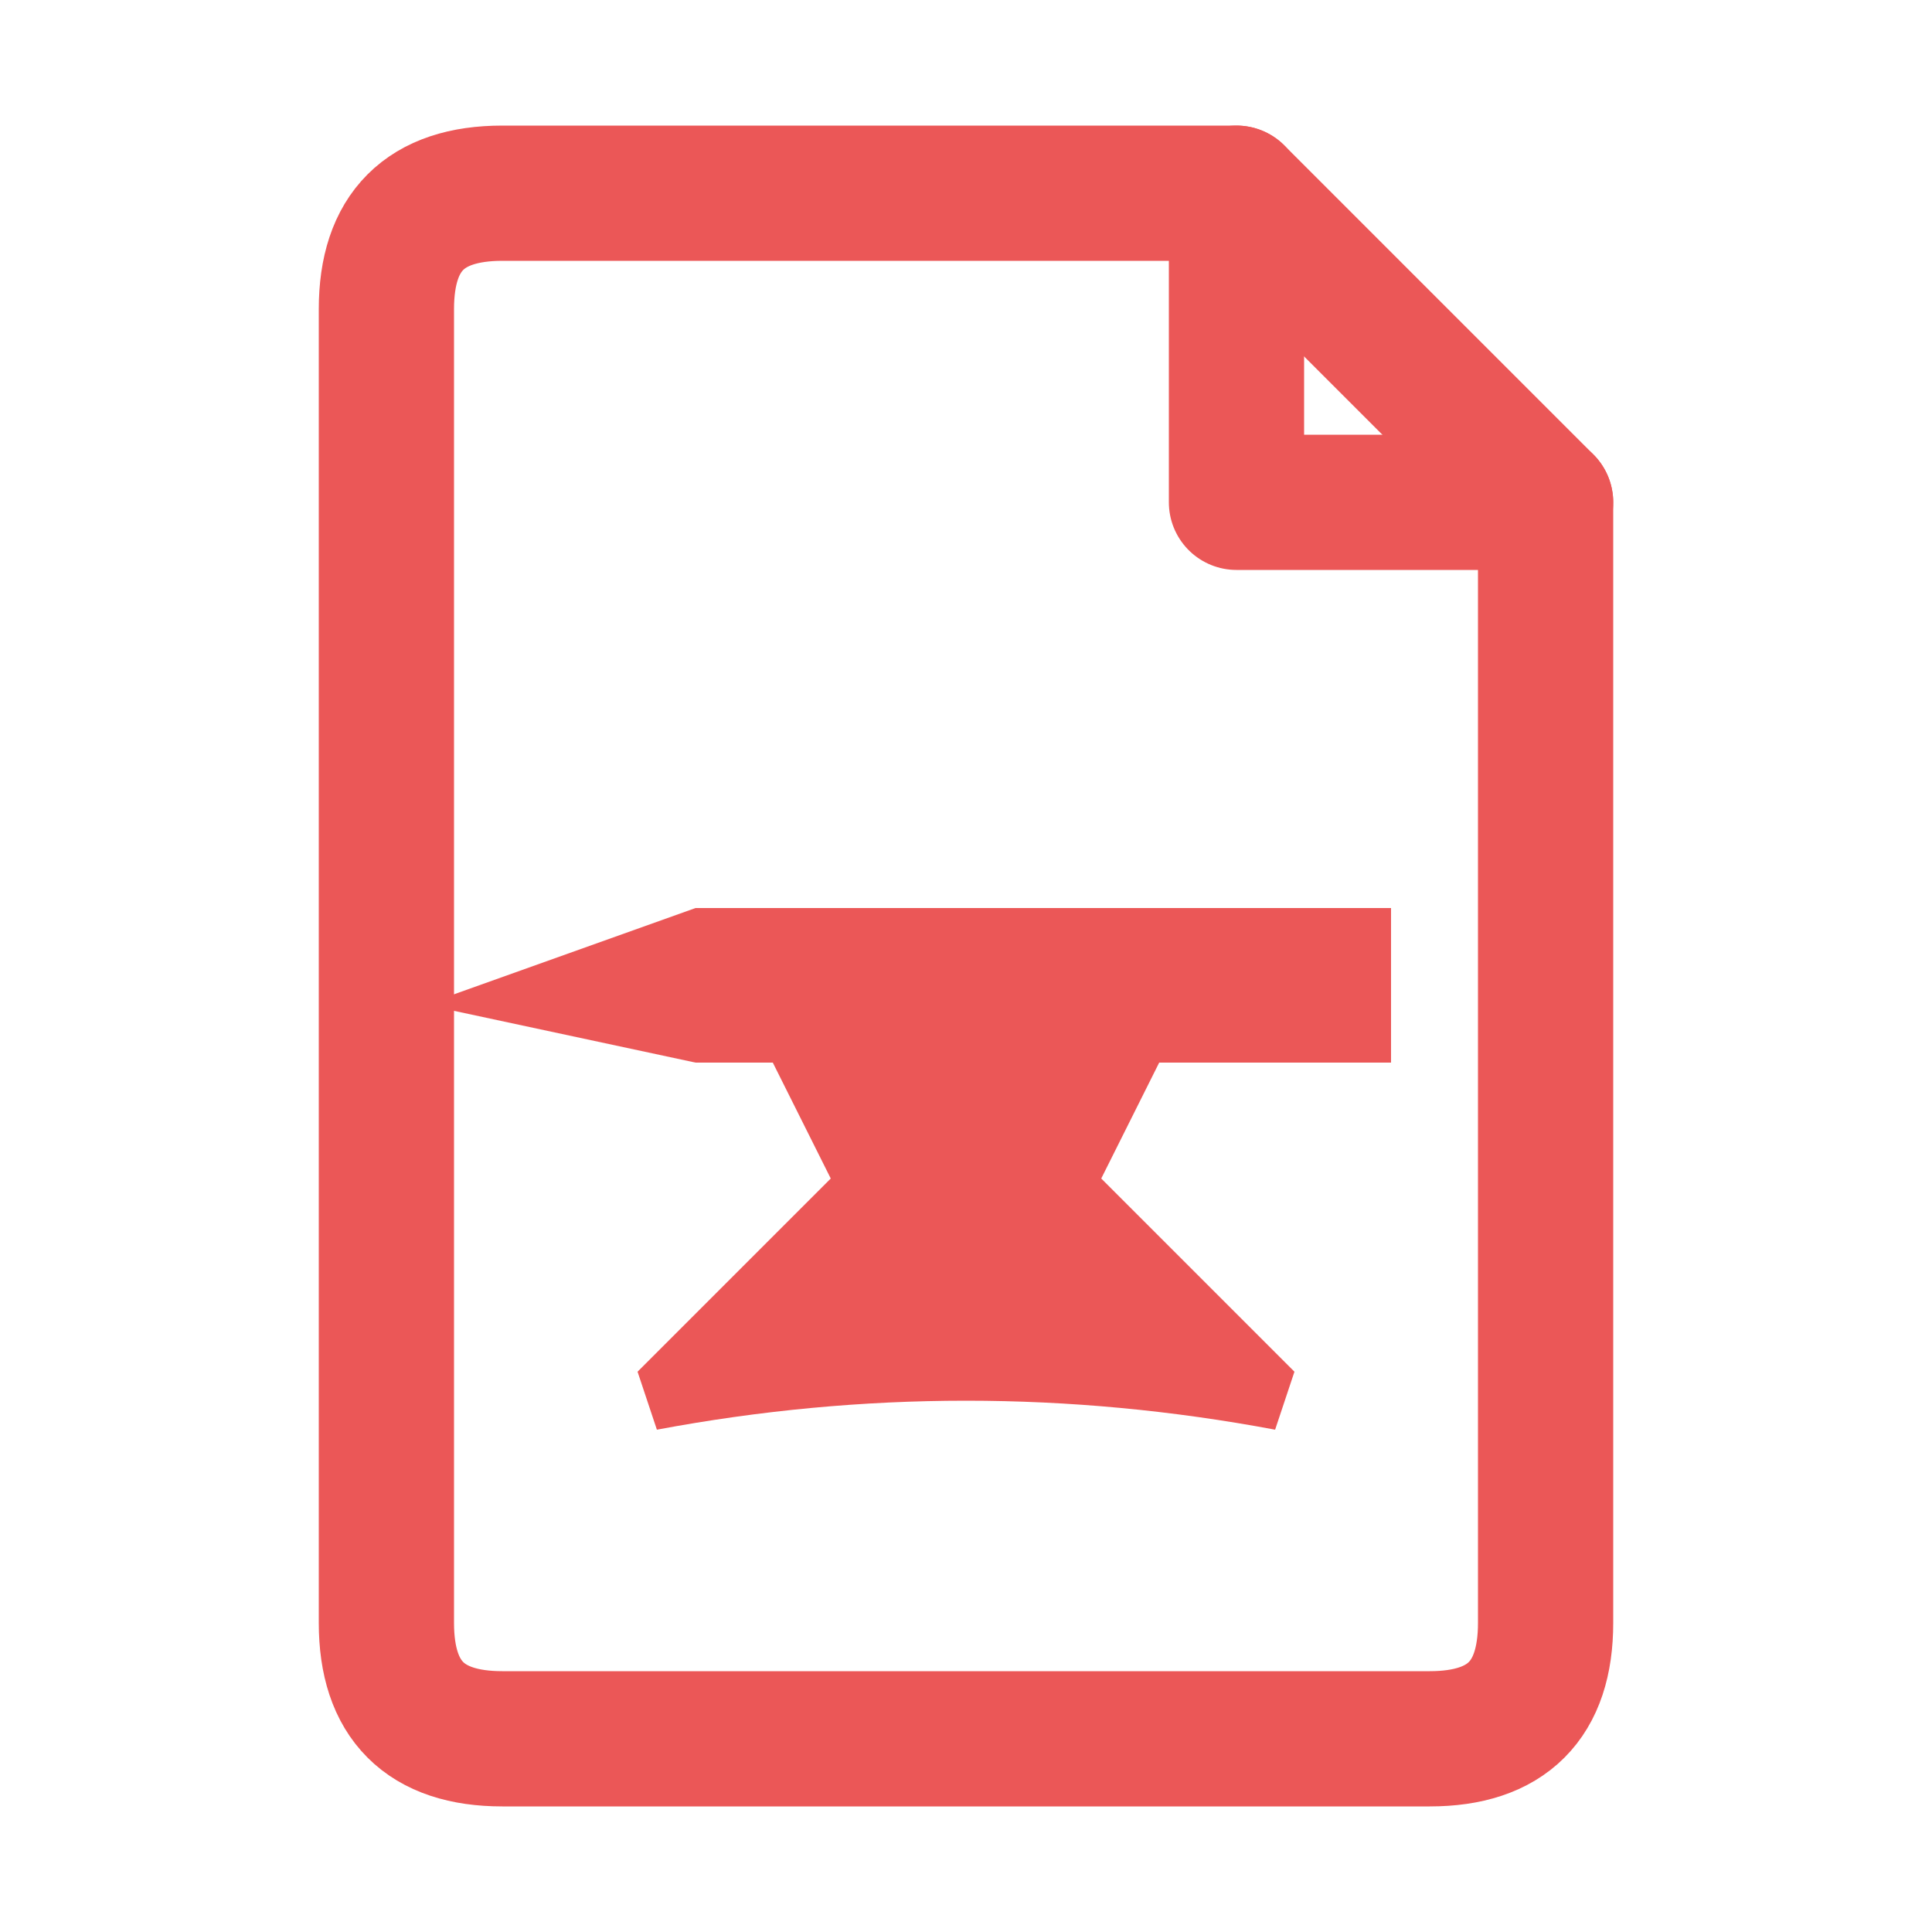
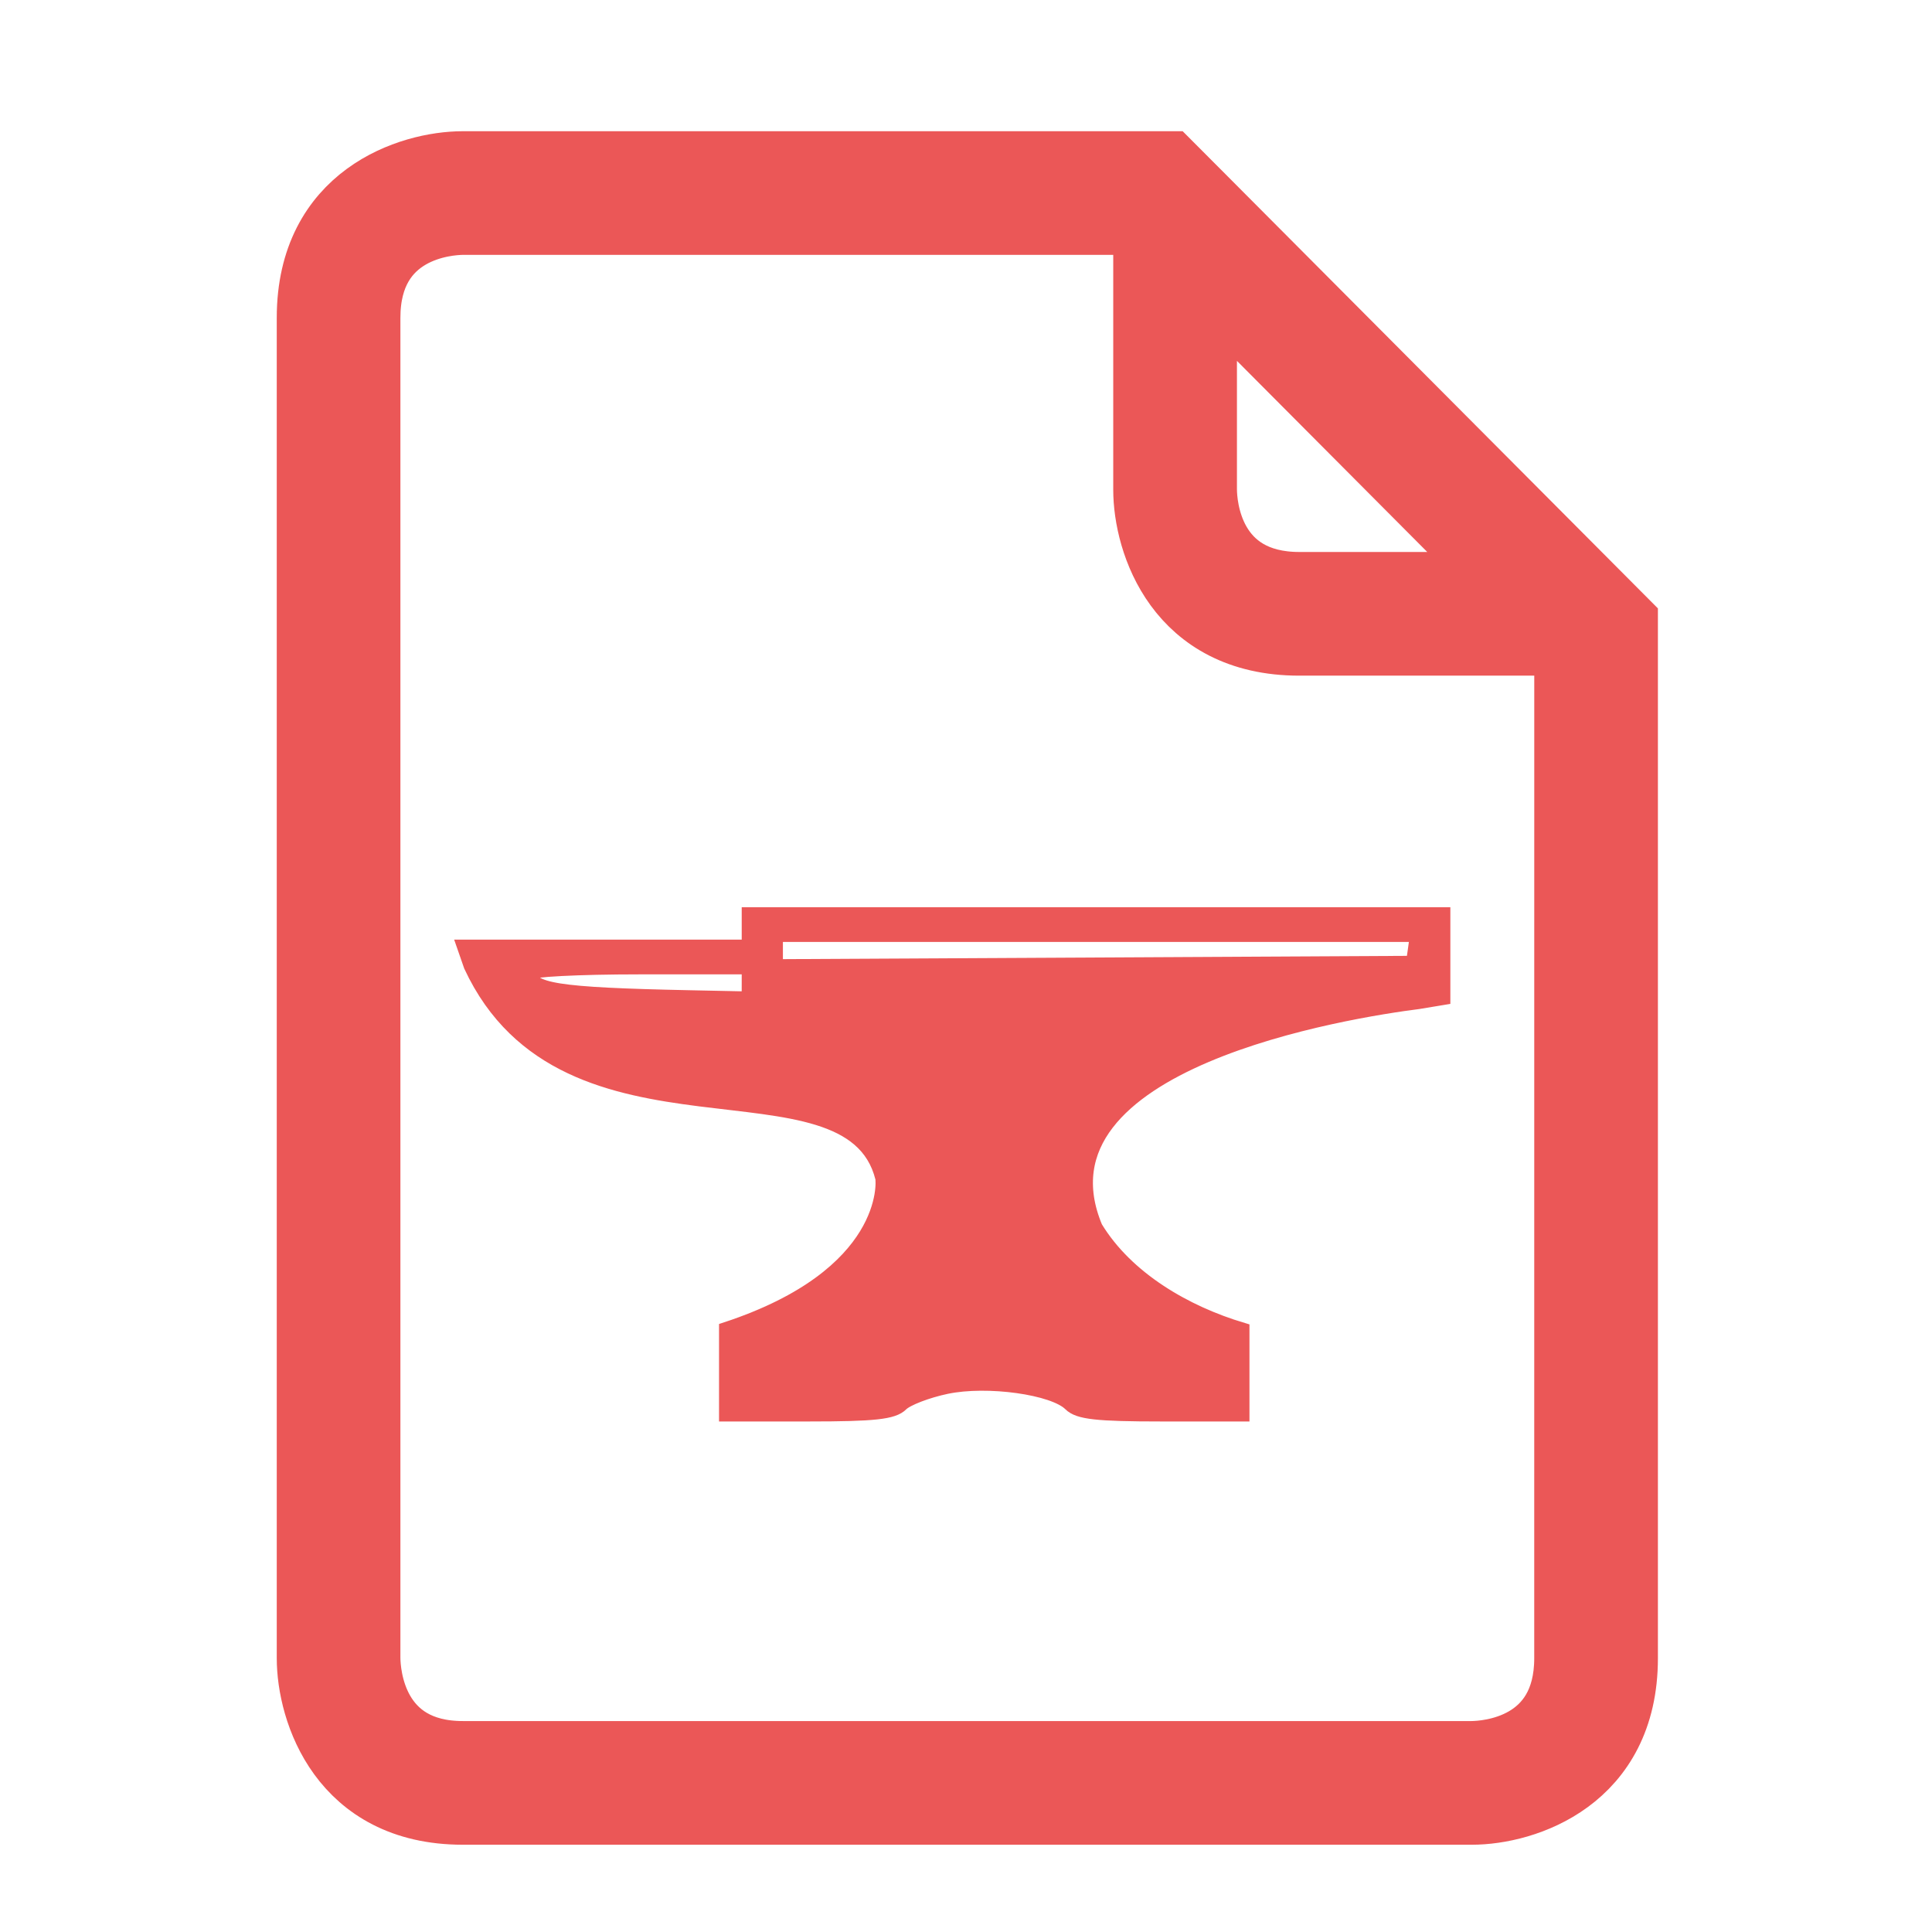
- <svg xmlns="http://www.w3.org/2000/svg" viewBox="0 0 100 100">
-   <g fill="none" stroke="#eb5757" stroke-width="7" stroke-linejoin="round" stroke-linecap="round">
-     <path d="M20,16 Q20,10 26,10 L64,10 L80,26 L80,84 Q80,90 74,90 L26,90 Q20,90 20,84 Z" />
-     <path d="M64,10 L64,26 L80,26" />
+ <svg xmlns="http://www.w3.org/2000/svg" width="400" height="400" viewBox="0 0 105.833 105.833" version="1.1" id="svg1" xml:space="preserve">
+   <defs id="defs1" />
+   <g id="layer1">
+     <g style="fill:none" id="g2" transform="matrix(1.102431,0,0,1.102431,43.17457,133.1567)">
+       <g id="g1" transform="matrix(2.738958,0,0,2.738958,-39.8816,-132.7702)" style="stroke-width:2.191;stroke-dasharray:none">
+         <g style="fill:none;stroke:#eb5757;stroke-width:1.528;stroke-dasharray:none;stroke-opacity:1" id="g11" transform="matrix(0.60954,0,0,0.60954,8.531446,10.03464)">
+           <path d="m 33.035,40.069 c 0,2.641 -2.328,2.804 -2.797,2.809 H 0.208 c -2.631,0 -2.79,-2.344 -2.795,-2.809 L -2.587,0.173 c 0,-2.643 2.332,-2.804 2.795,-2.809 H 20.494 l 0.011,0.011 v 7.916 c 0,1.589 0.96,4.597 4.598,4.597 h 7.865 l 0.068,0.067 z M 31.171,8.083 h -6.067 c -2.631,0 -2.79,-2.331 -2.793,-2.792 V -0.814 Z M 34.84,40.069 V 9.211 L 22.31,-3.371 21.244,-4.44 H 0.208 c -1.591,0 -4.599,0.964 -4.599,4.614 V 40.07 c 0,1.596 0.962,4.613 4.599,4.613 H 30.241 c 1.59,-3.68e-4 4.599,-0.965 4.599,-4.614 z" fill="#eb5757" id="path1-6" style="stroke:#eb5757;stroke-width:1.876;stroke-dasharray:none;stroke-opacity:1;paint-order:markers stroke fill" />
+           <path d="M 8.062,31.542 V 30.287 C 12.936,28.679 12.746,25.91 12.71,25.767 11.725,21.843 3.289,25.536 0.461,19.456 L 0.271,18.91 h 4.233 4.233 v -0.482 -0.482 h 10.318 10.318 v 1.228 1.228 l -0.723,0.12 c -1.99,0.253 -11.705,1.756 -9.625,6.736 0.932,1.536 2.693,2.544 4.369,3.046 v 1.246 1.246 h -2.397 c -1.913,0 -2.458,-0.061 -2.698,-0.301 -0.497,-0.497 -2.477,-0.773 -3.7,-0.517 -0.578,0.121 -1.185,0.355 -1.349,0.519 -0.238,0.238 -0.794,0.299 -2.744,0.299 H 8.062 Z M 8.737,19.971 V 19.489 H 5.458 c -1.803,0 -3.279,0.076 -3.279,0.169 0,0.548 0.804,0.675 4.773,0.758 l 1.784,0.037 z m 19.83,-1.013 0.061,-0.434 H 19.068 9.508 v 0.484 0.484 l 9.499,-0.05 9.499,-0.05 z" style="fill:#eb5757;fill-opacity:1;stroke:#eb5757;stroke-width:0.455;stroke-dasharray:none;stroke-opacity:1" id="path1-6-2-9" />
+         </g>
+         <path d="m 80.597,59.689 c -0.335,0.099 -0.828,0.11 -1.356,0.034 -0.567,-0.082 -1.145,-0.255 -1.713,-0.511 1.013,-0.147 1.799,-0.102 2.472,0.136 0.159,0.056 0.421,0.207 0.597,0.341 z m -5.653,-0.929 c -0.041,0.011 -0.082,0.022 -0.122,0.033 -0.273,0.074 -0.538,0.147 -0.794,0.211 l -0.345,0.087 c -0.693,0.175 -1.402,0.355 -2.102,0.568 0.266,-0.642 0.513,-1.29 0.755,-1.925 0.179,-0.47 0.362,-0.949 0.552,-1.423 0.096,0.159 0.196,0.317 0.3,0.476 0.475,0.724 1.072,1.392 1.756,1.972 z m -1.764,-7.236 c 0.045,0.792 -0.126,1.553 -0.376,2.284 -0.309,-0.904 -0.453,-1.901 -0.067,-2.707 0.099,-0.206 0.18,-0.317 0.233,-0.374 0.081,0.125 0.188,0.406 0.21,0.797 z m -3.62,10.03 c -0.173,0.31 -0.35,0.601 -0.532,0.875 -0.438,0.66 -1.154,1.366 -1.522,1.366 -0.036,0 -0.08,-0.006 -0.144,-0.073 -0.041,-0.043 -0.048,-0.074 -0.046,-0.116 0.012,-0.243 0.334,-0.675 0.8,-1.075 0.423,-0.363 0.9,-0.687 1.444,-0.976 z M 81.768,59.723 c -0.056,-0.808 -1.417,-1.327 -1.43,-1.331 -0.526,-0.186 -1.097,-0.277 -1.747,-0.277 -0.695,0 -1.444,0.101 -2.407,0.325 -0.856,-0.607 -1.596,-1.367 -2.149,-2.208 -0.244,-0.372 -0.463,-0.743 -0.655,-1.105 0.467,-1.116 0.887,-2.317 0.811,-3.661 -0.062,-1.078 -0.548,-1.802 -1.209,-1.802 -0.454,0 -0.844,0.336 -1.161,0.999 -0.566,1.182 -0.418,2.695 0.442,4.499 -0.31,0.727 -0.597,1.481 -0.876,2.211 -0.346,0.908 -0.703,1.844 -1.106,2.735 -1.128,0.446 -2.055,0.988 -2.828,1.653 -0.506,0.435 -1.116,1.099 -1.151,1.793 -0.017,0.327 0.095,0.626 0.323,0.866 0.242,0.255 0.546,0.389 0.88,0.389 1.103,0 2.165,-1.516 2.367,-1.82 0.405,-0.611 0.785,-1.293 1.157,-2.079 0.937,-0.338 1.935,-0.591 2.902,-0.835 l 0.346,-0.088 c 0.26,-0.066 0.531,-0.139 0.809,-0.215 0.294,-0.079 0.596,-0.162 0.903,-0.24 0.993,0.632 2.062,1.044 3.103,1.195 0.878,0.128 1.657,0.054 2.184,-0.221 0.475,-0.247 0.501,-0.629 0.49,-0.781 z m 2.137,6.949 c 0,1.48 -1.304,1.571 -1.568,1.574 H 65.507 c -1.475,0 -1.564,-1.313 -1.566,-1.574 l -1.99e-4,-22.359 c 0,-1.482 1.307,-1.571 1.566,-1.574 h 11.369 l 0.006,0.006 v 4.437 c 0,0.89 0.538,2.576 2.577,2.576 h 4.408 l 0.038,0.038 z m -1.045,-17.926 h -3.4 c -1.474,0 -1.563,-1.306 -1.565,-1.565 v -3.421 z m 2.056,17.926 V 49.378 l -7.022,-7.051 v -0.033 h -0.034 L 77.297,41.728 H 65.507 c -0.892,0 -2.578,0.541 -2.578,2.586 v 22.359 c 0,0.894 0.539,2.585 2.578,2.585 h 16.832 c 0.891,-2.06e-4 2.577,-0.541 2.577,-2.586 z" fill="#eb5757" id="path1-6-8" style="fill:none;stroke:none;stroke-width:2.191;stroke-dasharray:none;stroke-opacity:1" />
+       </g>
+     </g>
  </g>
-   <path fill="#eb5757" d="M36,47 L72,47 L72,55 L60,55 L57,61 L67,71 L66,74 Q50,71 34,74 L33,71 L43,61 L40,55 L36,55 L22,52 Z" />
+   <style type="text/css" id="style1">
+ 	.st0{fill-rule:evenodd;clip-rule:evenodd;fill:#FF6F3D;}
+ 	.st1{fill-rule:evenodd;clip-rule:evenodd;fill:#95C038;}
+ 	.st2{fill-rule:evenodd;clip-rule:evenodd;fill:#5DC0E8;}
+ 	.st3{fill:#333333;}
+ </style>
</svg>
